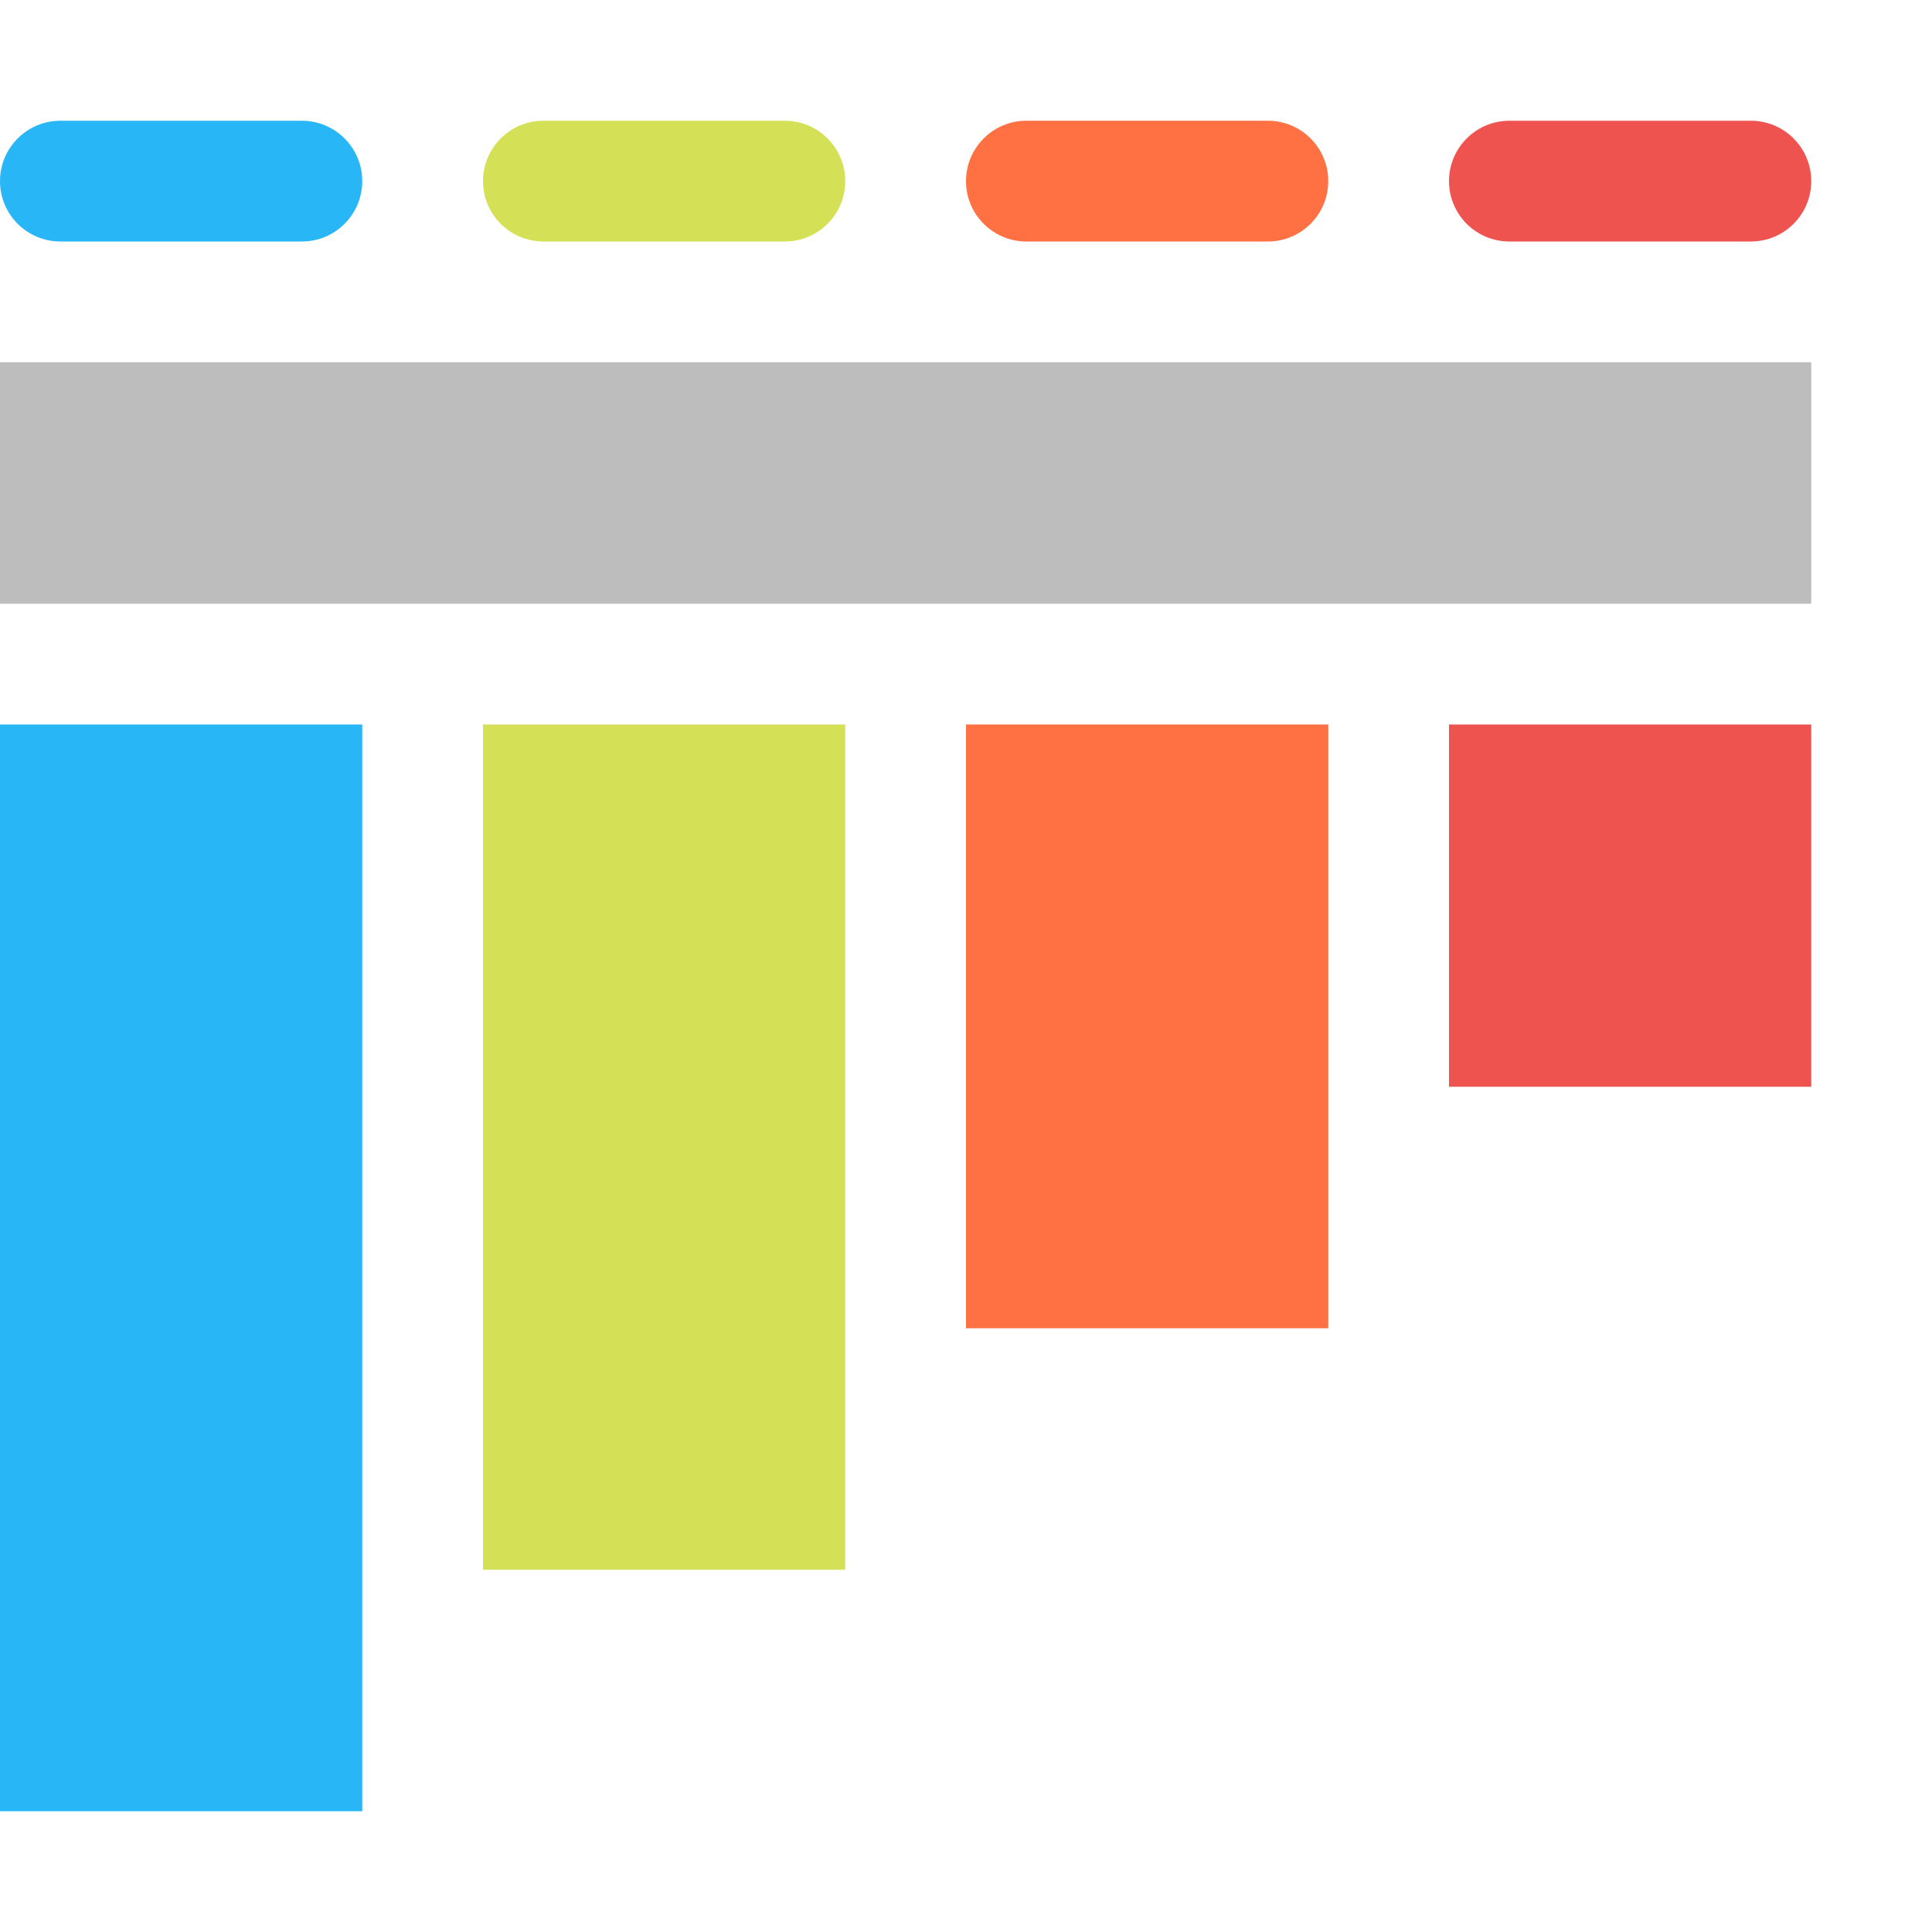
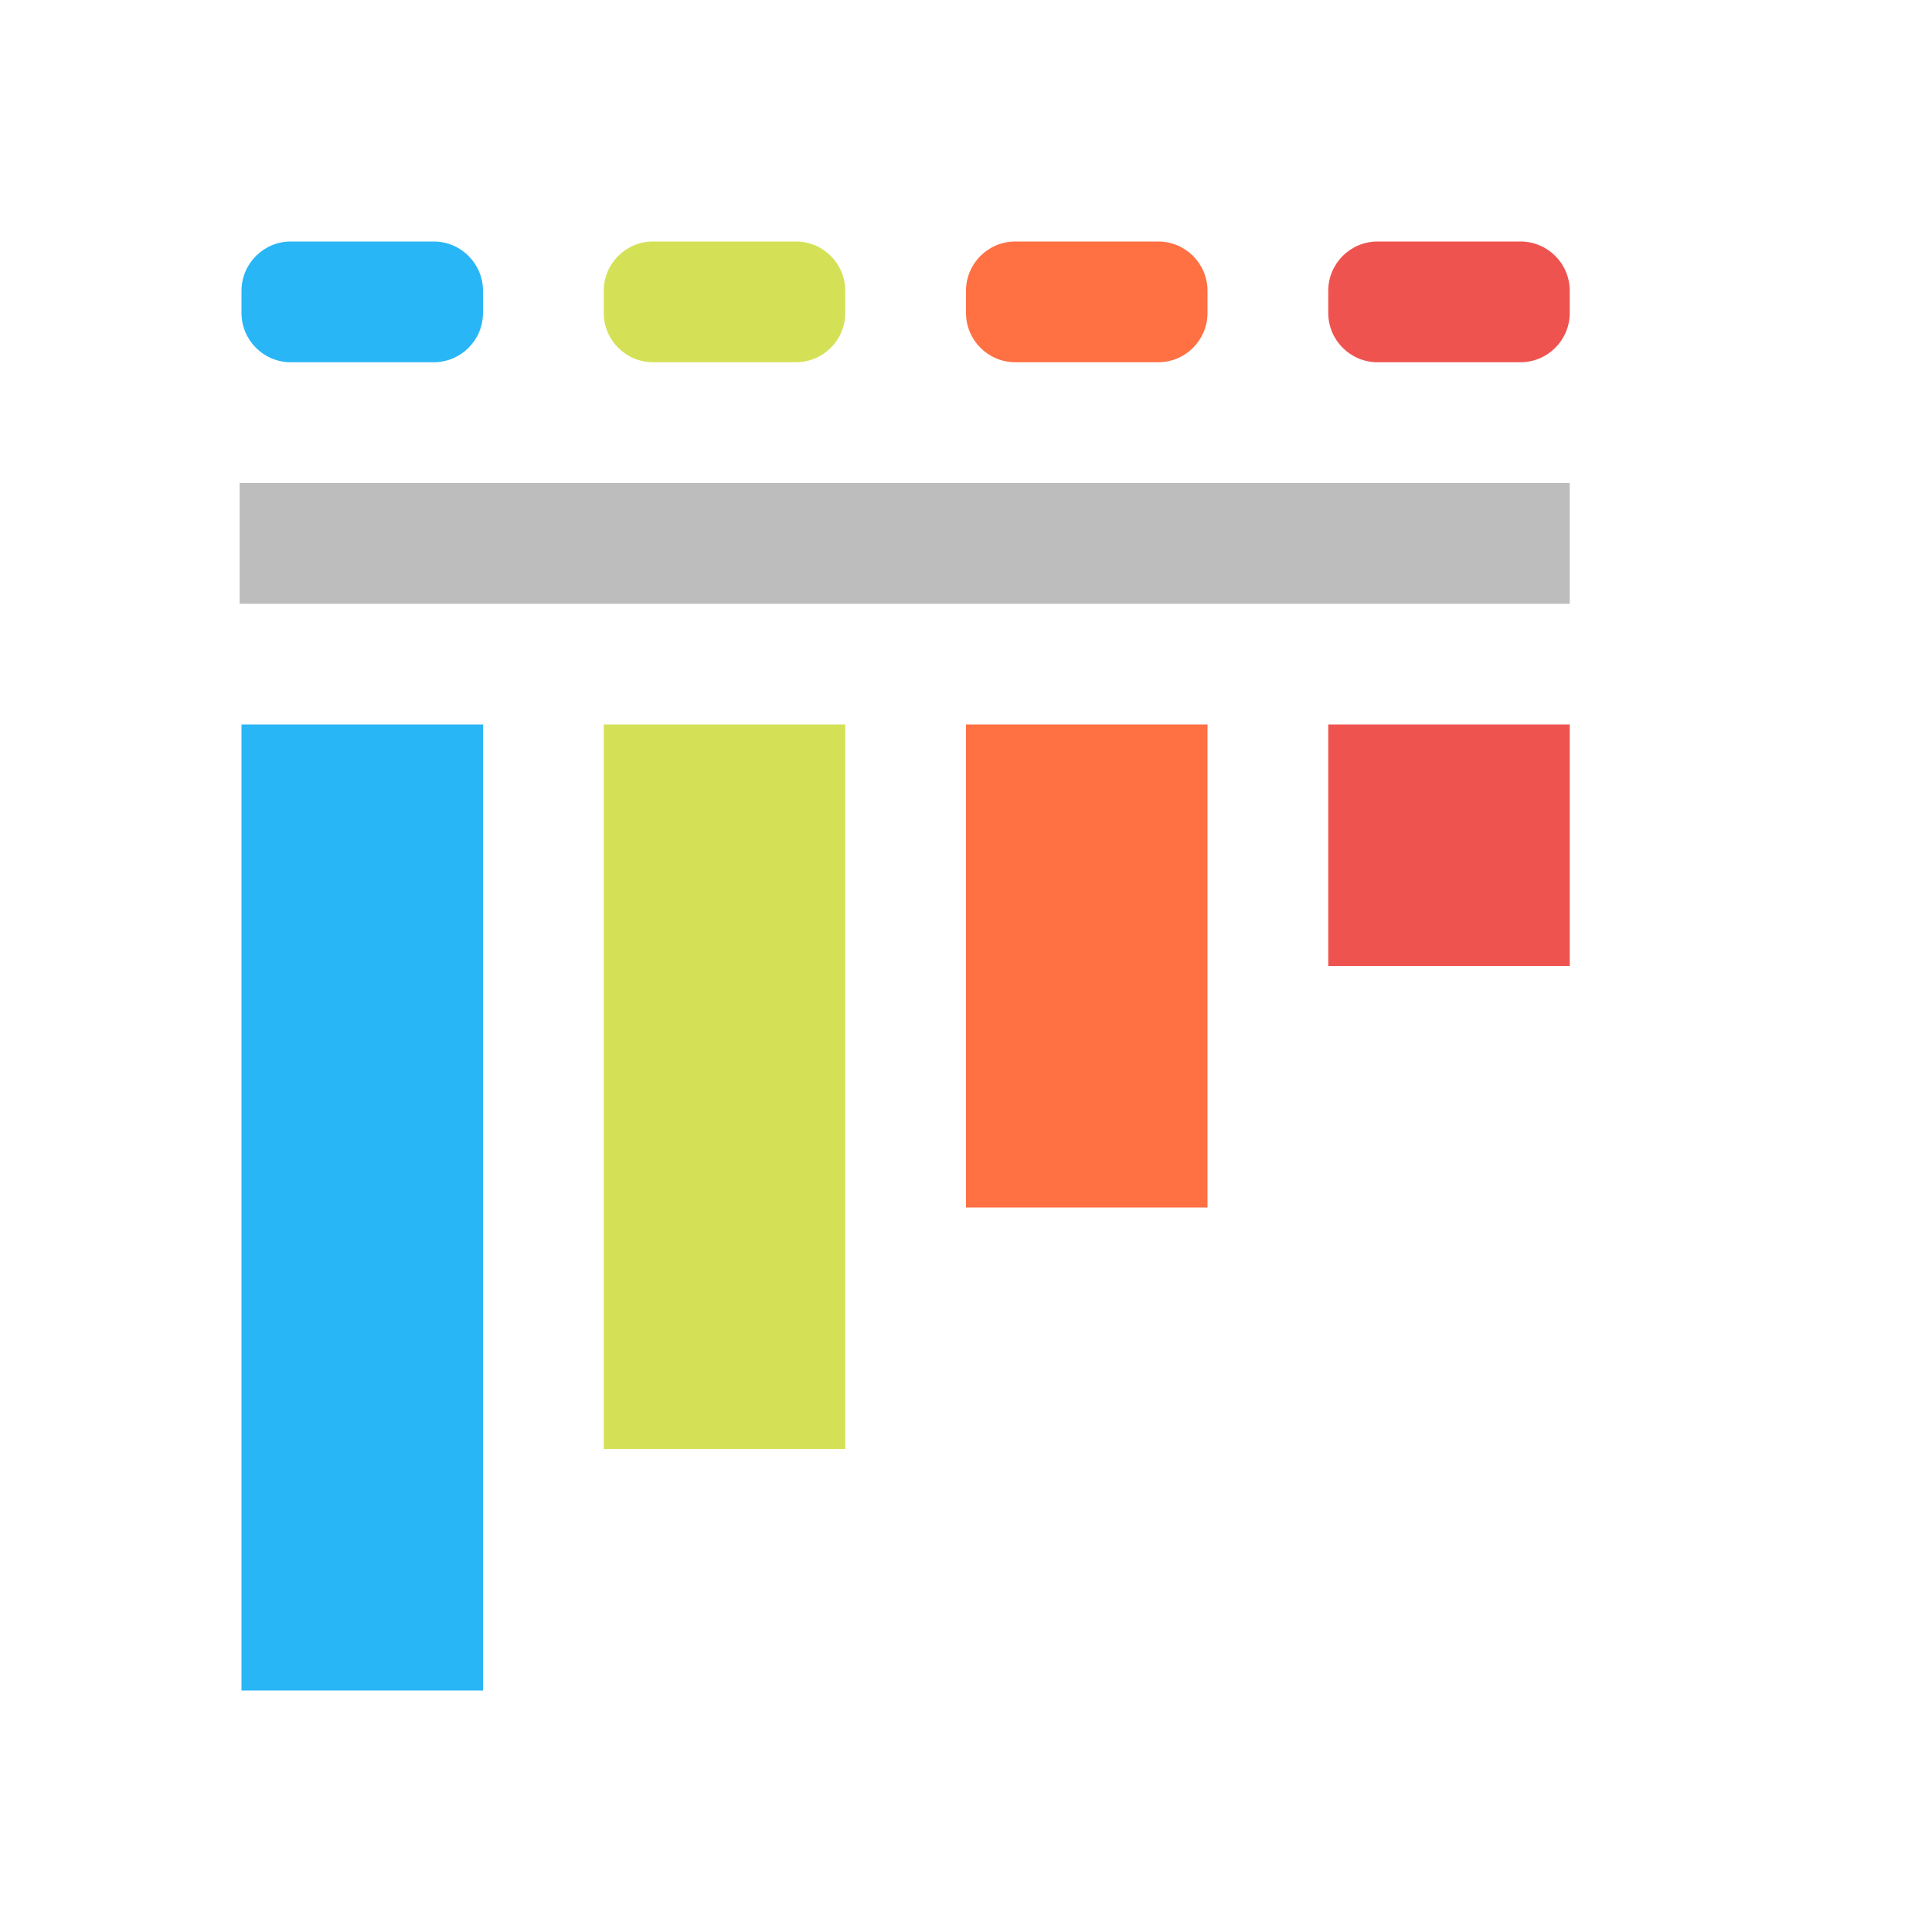
<svg xmlns="http://www.w3.org/2000/svg" viewBox="0 0 32 32">
-   <g>
-     <rect y="12" width="6" height="18" style="fill: #29b6f6" />
-     <rect y="2" width="6" height="2" rx="1" style="fill: #29b6f6" />
-     <rect x="8" y="2" width="6" height="2" rx="1" style="fill: #d4e157" />
-     <rect x="16" y="2" width="6" height="2" rx="1" style="fill: #ff7043" />
-     <rect x="24" y="2" width="6" height="2" rx="1" style="fill: #ef5350" />
-     <rect x="8" y="12" width="6" height="14" style="fill: #d4e157" />
-     <rect x="16" y="12" width="6" height="10" style="fill: #ff7043" />
-     <rect x="24" y="12" width="6" height="6" style="fill: #ef5350" />
-     <rect y="6" width="30" height="4" style="fill: #bdbdbd" />
-   </g>
+   <rect x="4" y="4" width="4" height="2" rx="0.817" style="fill:#29b6f6" />
+   <rect x="10" y="4" width="4" height="2" rx="0.817" style="fill:#d4e157" />
+   <rect x="16" y="4" width="4" height="2" rx="0.817" style="fill:#ff7043" />
+   <rect x="22" y="4" width="4" height="2" rx="0.817" style="fill:#ef5350" />
+   <rect x="10" y="12" width="4" height="12" style="fill:#d4e157" />
+   <rect x="16" y="12" width="4" height="8" style="fill:#ff7043" />
+   <rect x="22" y="12" width="4" height="4" style="fill:#ef5350" />
+   <rect x="3.969" y="8" width="22.031" height="2" style="fill:#bdbdbd" />
+   <rect x="4" y="12" width="4" height="16" style="fill:#29b6f6" />
</svg>
